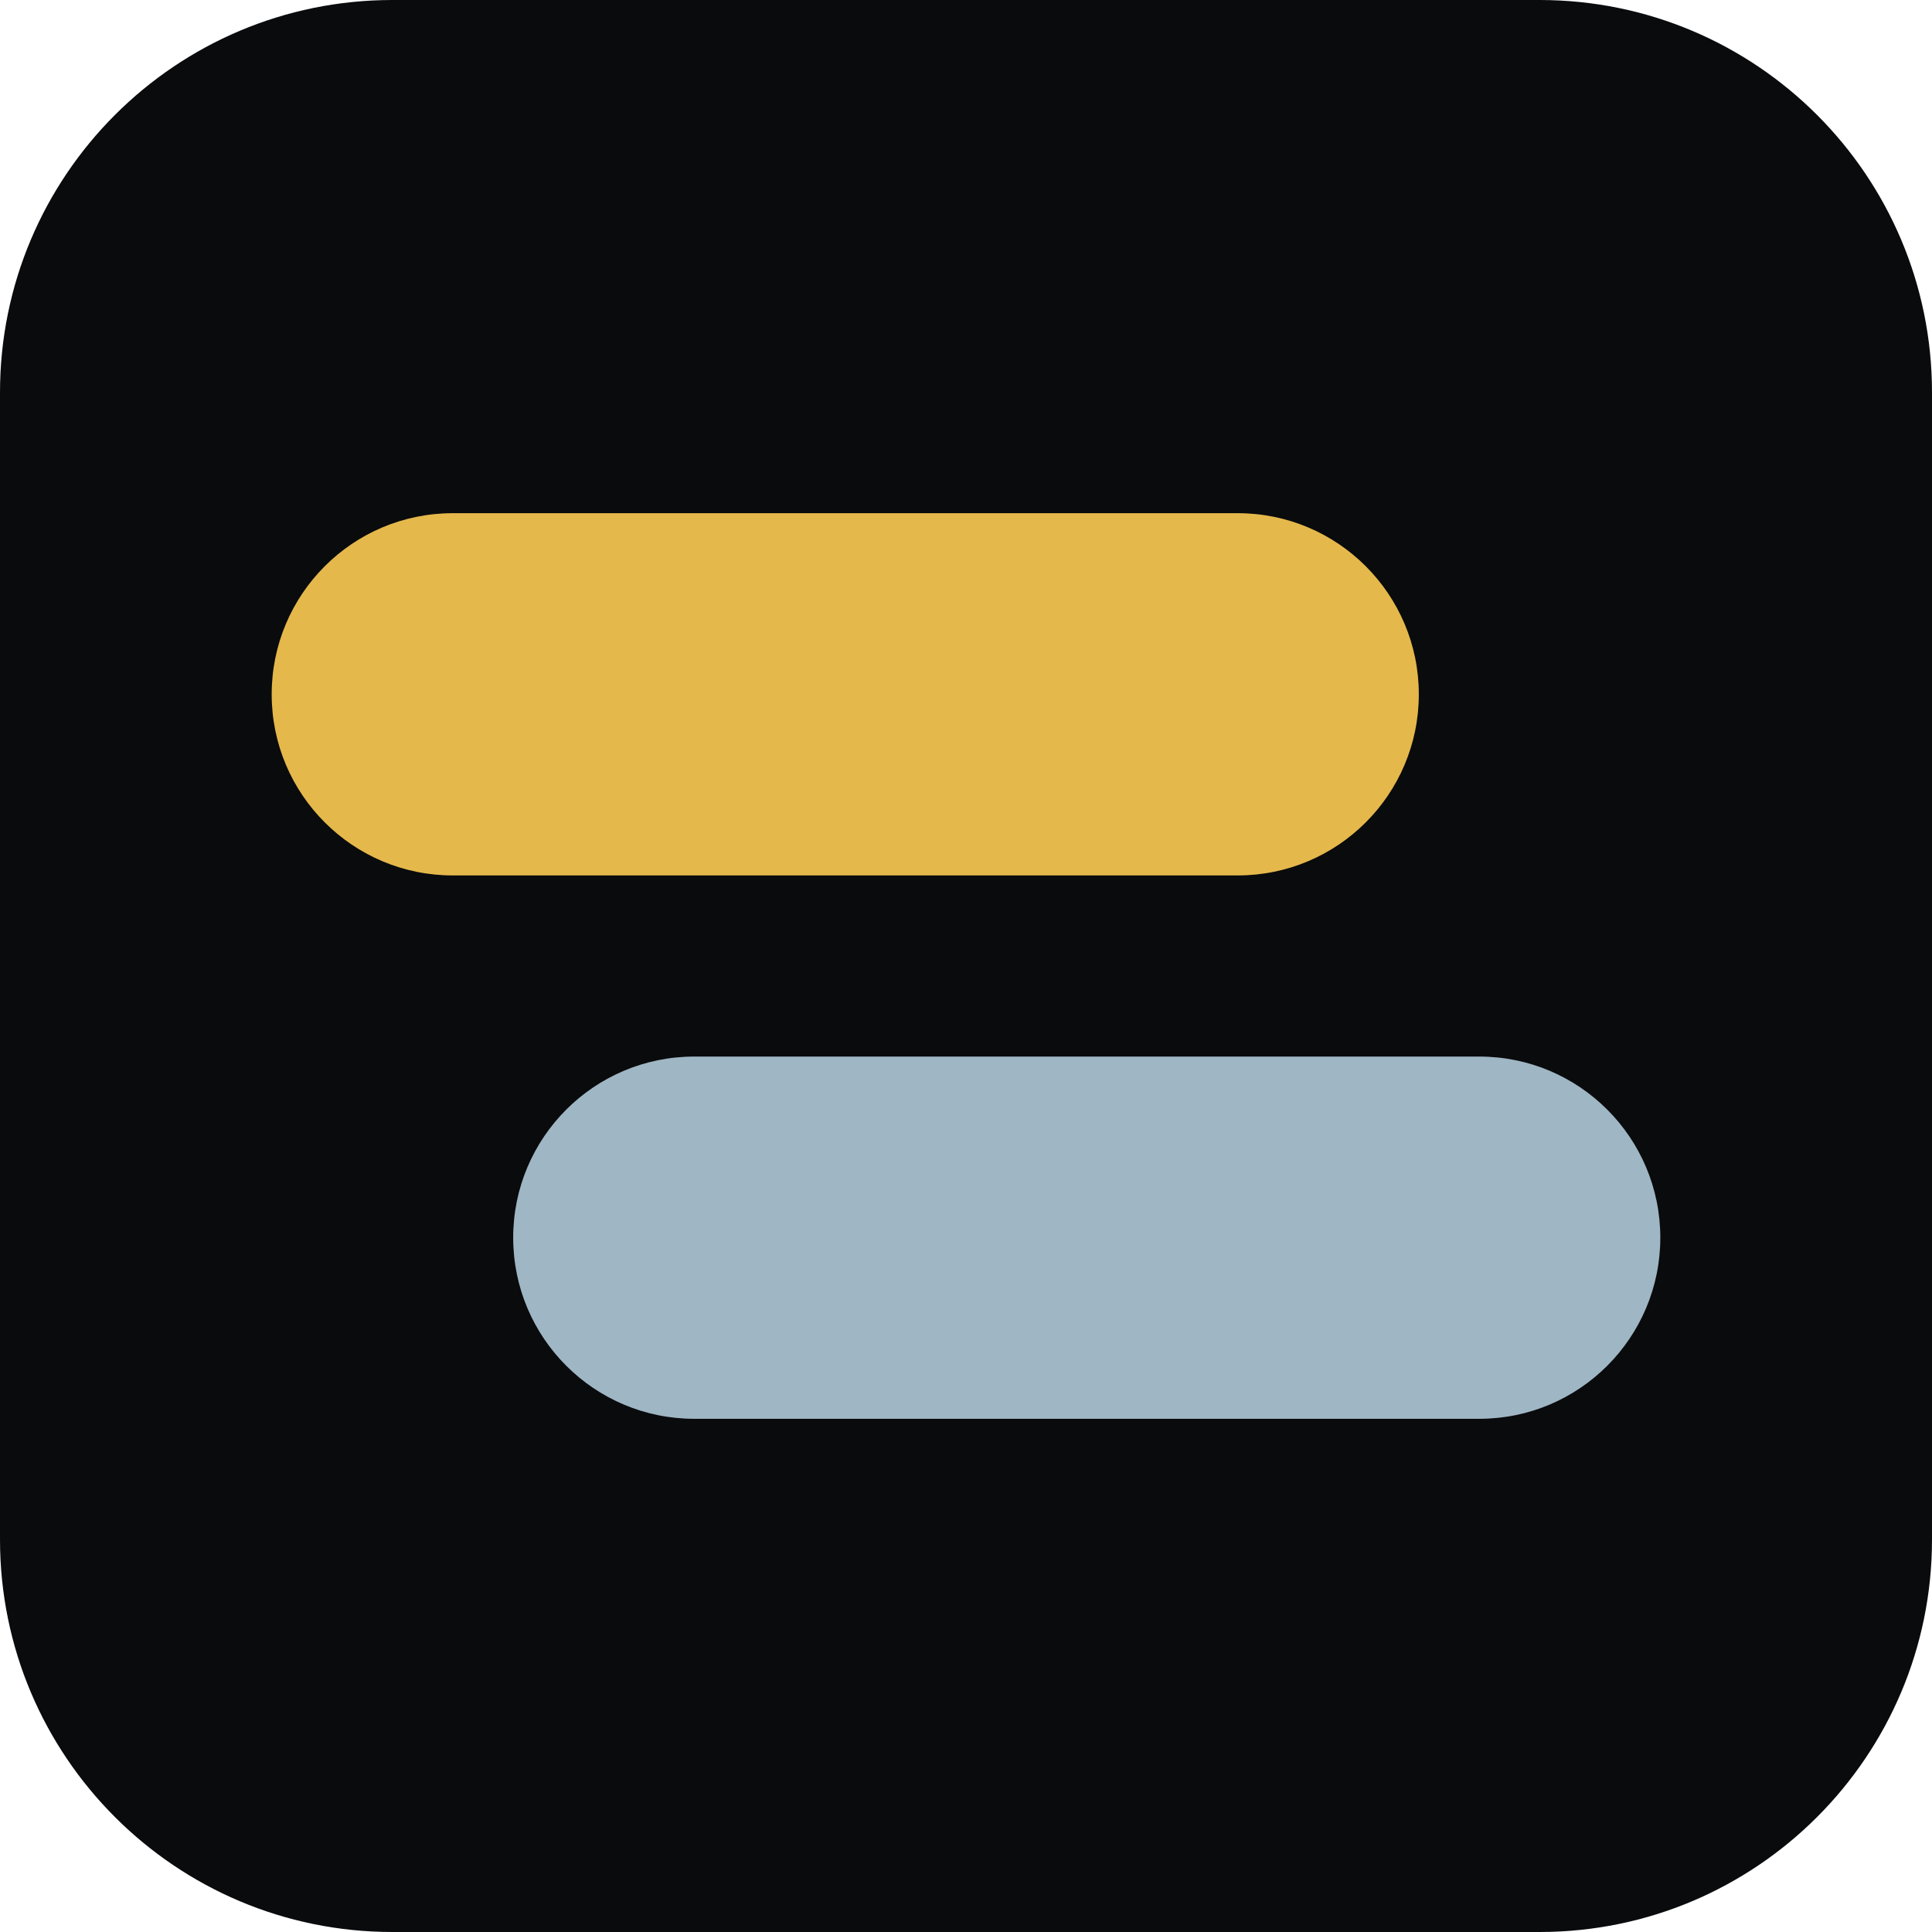
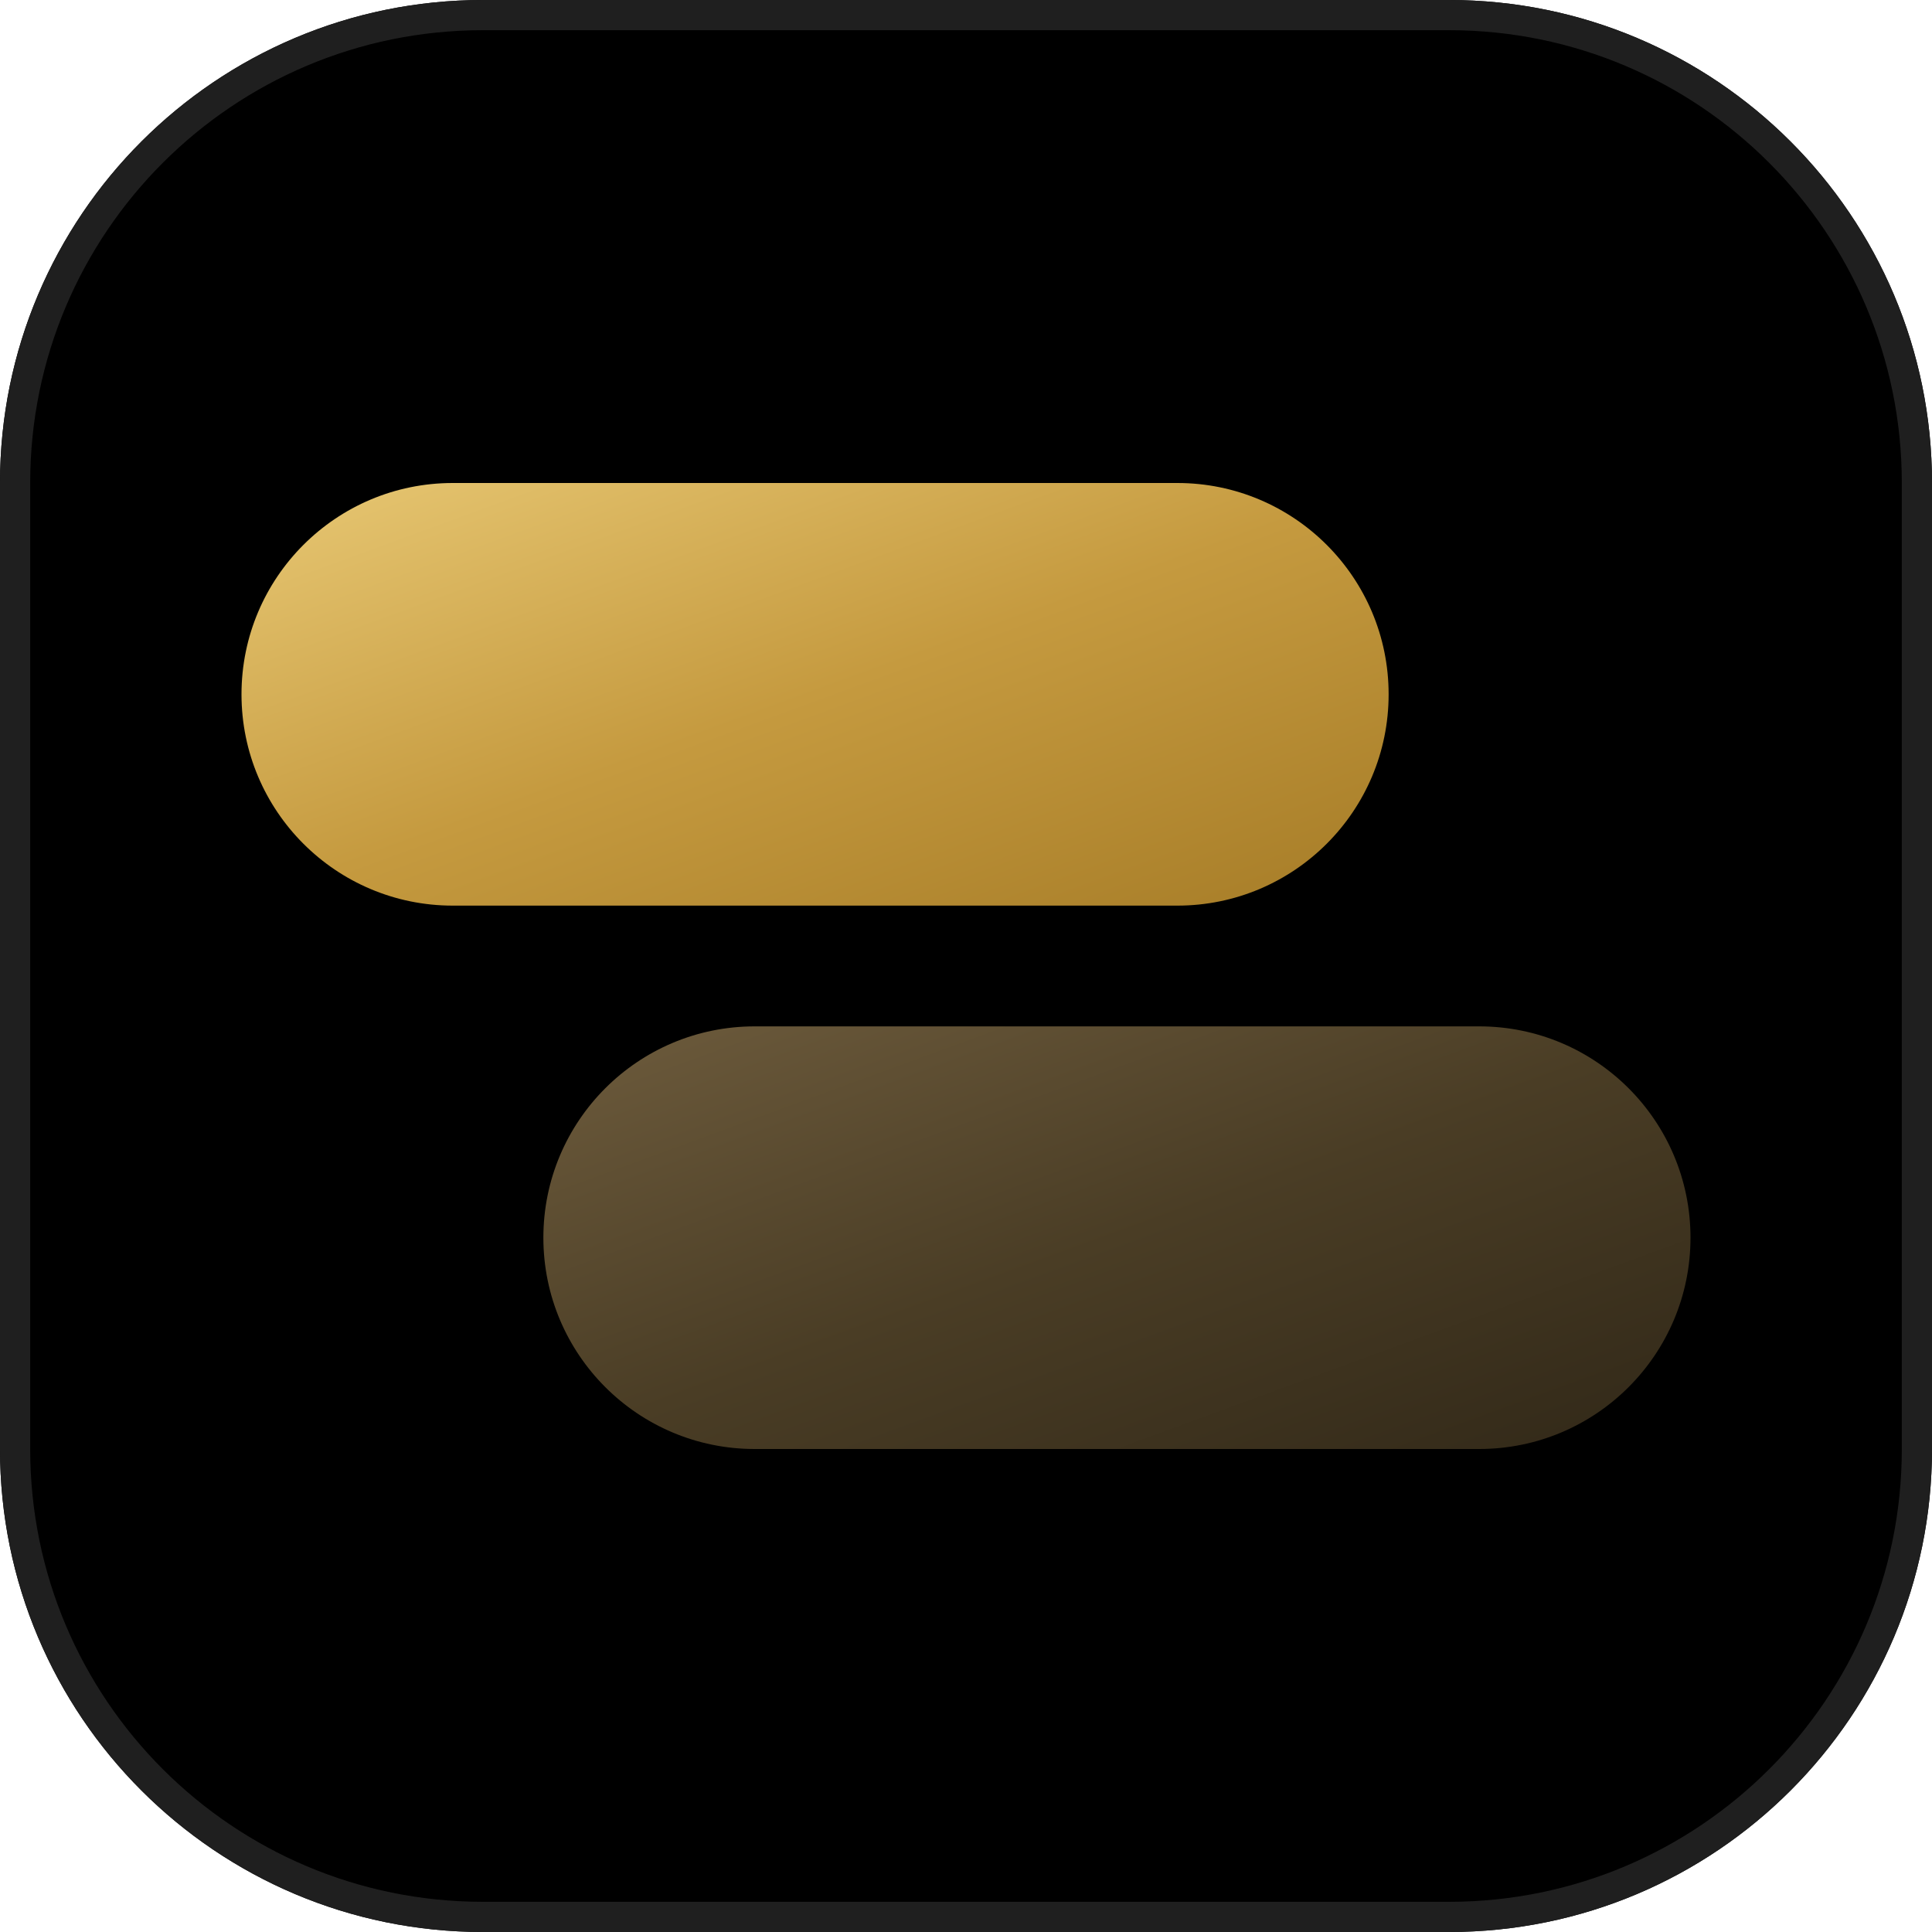
- <svg xmlns="http://www.w3.org/2000/svg" viewBox="0 0 64 64">
-   <rect width="64" height="64" rx="13" fill="#0A0B0D" />
-   <rect x="9" y="17" width="38" height="12" rx="6" fill="#E5B84B" />
-   <rect x="17" y="35" width="38" height="12" rx="6" fill="#9FB6C4" />
+ <svg xmlns="http://www.w3.org/2000/svg" viewBox="0 0 64 64" fill="none">
+   <defs>
+     <linearGradient id="icon-gold-bright" x1="0%" y1="0%" x2="100%" y2="100%">
+       <stop offset="0%" stop-color="#E8C874" />
+       <stop offset="50%" stop-color="#C59A3F" />
+       <stop offset="100%" stop-color="#A67C27" />
+     </linearGradient>
+     <linearGradient id="icon-gold-dark" x1="0%" y1="0%" x2="100%" y2="100%">
+       <stop offset="0%" stop-color="#6E5C3D" />
+       <stop offset="50%" stop-color="#4A3D25" />
+       <stop offset="100%" stop-color="#312818" />
+     </linearGradient>
+   </defs>
+   <rect width="64" height="64" rx="16" fill="#000000" />
+   <rect x="0.5" y="0.5" width="63" height="63" rx="15.5" stroke="#1F1F1F" />
+   <rect x="18" y="34" width="38" height="14" rx="7" fill="url(#icon-gold-dark)" />
+   <rect x="8" y="16" width="38" height="14" rx="7" fill="url(#icon-gold-bright)" />
</svg>
